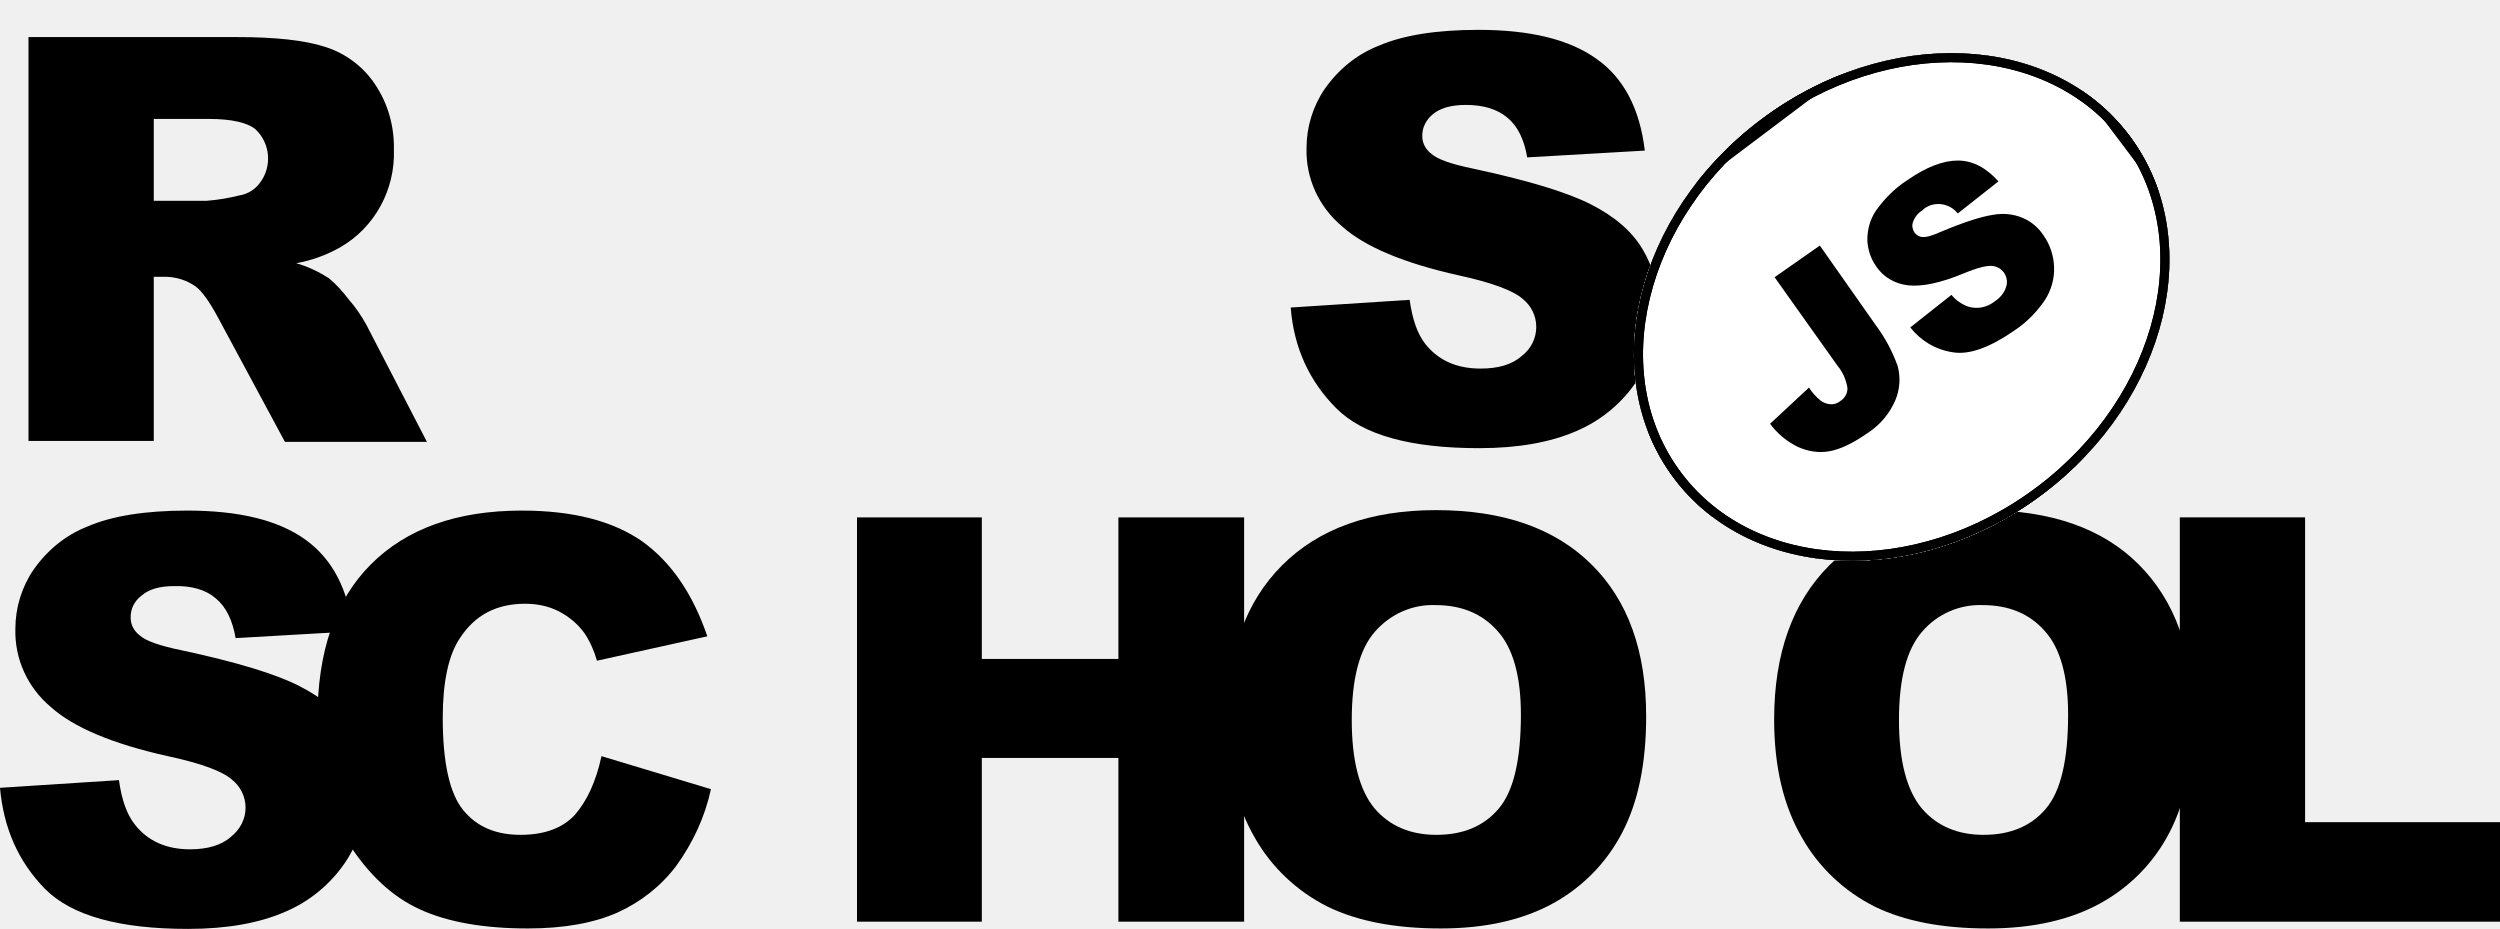
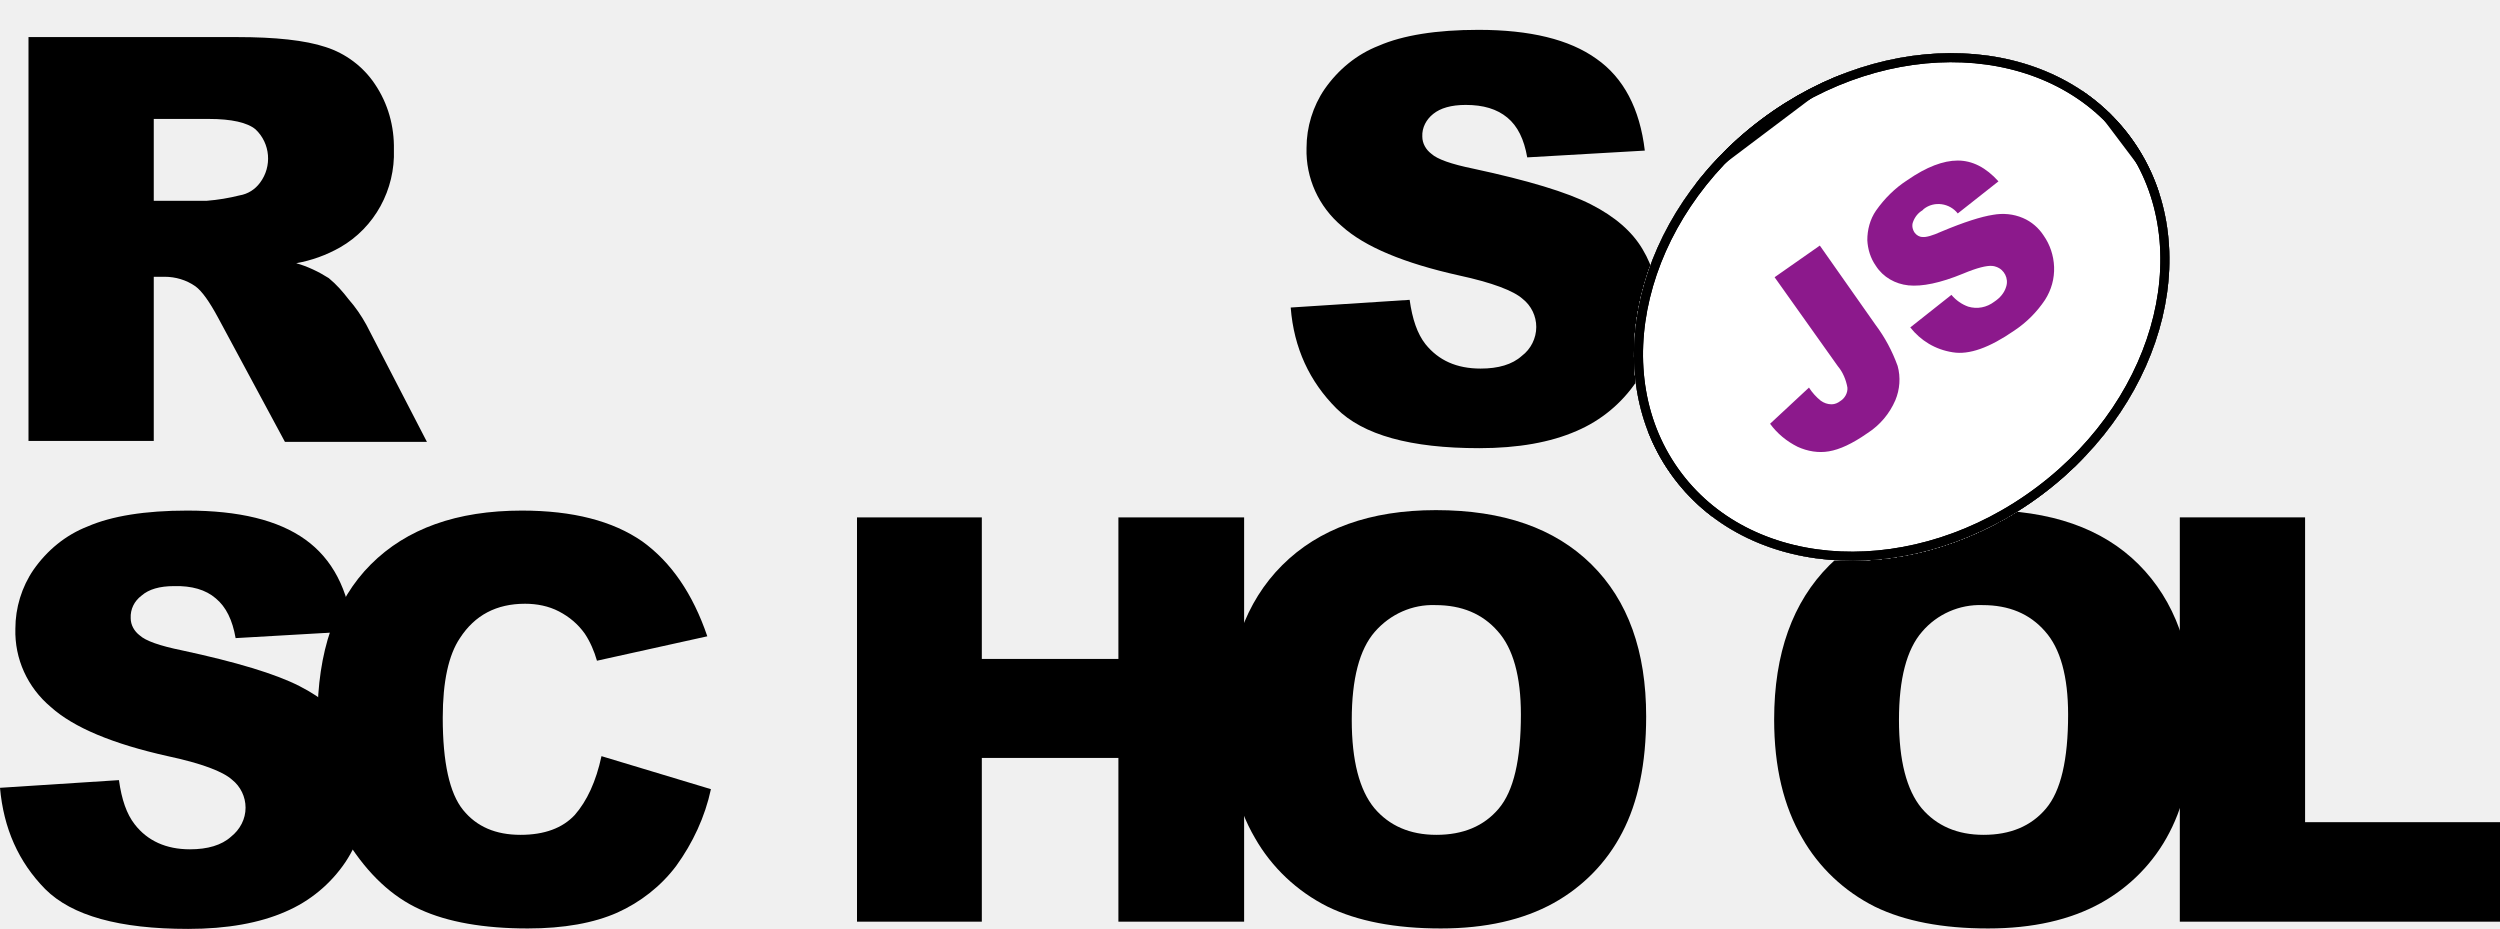
<svg xmlns="http://www.w3.org/2000/svg" xmlns:xlink="http://www.w3.org/1999/xlink" id="Layer_1" viewBox="0 0 552.8 205.3">
  <style>.st0{fill:#fff}.st1{clip-path:url(#SVGID_2_)}.st2{clip-path:url(#SVGID_4_)}.st3{clip-path:url(#SVGID_6_)}.st4{clip-path:url(#SVGID_8_)}.st5{fill:#fff;stroke:#000;stroke-width:4;stroke-miterlimit:10}.st6{clip-path:url(#SVGID_8_)}.st6,.st7{fill:none;stroke:#000;stroke-width:4;stroke-miterlimit:10}.st8,.st9{clip-path:url(#SVGID_10_)}.st9{fill:none;stroke:#000;stroke-width:4;stroke-miterlimit:10}</style>
  <path d="M285.4 68l26.3-1.7c.6 4.3 1.7 7.5 3.5 9.8 2.9 3.6 6.9 5.4 12.2 5.4 3.9 0 7-.9 9.1-2.8 2-1.5 3.2-3.9 3.2-6.4 0-2.4-1.1-4.7-3-6.2-2-1.8-6.7-3.6-14.1-5.2-12.1-2.7-20.8-6.3-25.9-10.9-5.1-4.3-8-10.6-7.8-17.3 0-4.6 1.4-9.2 4-13 3-4.3 7.1-7.7 12-9.6 5.3-2.3 12.7-3.5 22-3.5 11.4 0 20.1 2.1 26.1 6.4 6 4.2 9.6 11 10.7 20.3l-26 1.5c-.7-4-2.1-6.9-4.4-8.8s-5.3-2.8-9.2-2.8c-3.2 0-5.6.7-7.2 2-1.5 1.2-2.5 3-2.4 5 0 1.5.8 2.9 2 3.8 1.3 1.2 4.4 2.3 9.3 3.3 12.1 2.6 20.7 5.2 26 7.9 5.3 2.7 9.1 6 11.4 9.9 2.4 4 3.6 8.6 3.5 13.3 0 5.6-1.6 11.2-4.8 15.9-3.3 4.9-7.9 8.7-13.3 11-5.7 2.5-12.9 3.8-21.5 3.8-15.2 0-25.7-2.9-31.6-8.8S286.1 77 285.4 68zM6.3 97.6V8.2h46.1c8.5 0 15.1.7 19.6 2.2 4.4 1.4 8.3 4.3 10.9 8.2 2.9 4.3 4.3 9.3 4.2 14.5.3 8.8-4.2 17.2-11.9 21.6-3 1.7-6.3 2.9-9.7 3.5 2.5.7 5 1.9 7.2 3.3 1.7 1.4 3.1 3 4.4 4.7 1.5 1.7 2.8 3.6 3.9 5.6l13.4 25.9H63L48.2 70.2c-1.9-3.5-3.5-5.8-5-6.9-2-1.4-4.4-2.1-6.8-2.1H34v36.3H6.3zM34 44.4h11.7c2.5-.2 4.9-.6 7.3-1.2 1.8-.3 3.4-1.3 4.5-2.8 2.7-3.6 2.3-8.7-1-11.8-1.8-1.5-5.3-2.3-10.3-2.3H34v18.1zM0 174.2l26.3-1.7c.6 4.3 1.7 7.5 3.5 9.8 2.8 3.6 6.9 5.5 12.2 5.5 3.9 0 7-.9 9.1-2.8 2-1.6 3.2-3.9 3.2-6.4 0-2.4-1.1-4.7-3-6.2-2-1.8-6.7-3.6-14.2-5.2-12.1-2.7-20.8-6.3-25.9-10.9-5.1-4.3-8-10.6-7.8-17.3 0-4.6 1.4-9.2 4-13 3-4.3 7.1-7.7 12-9.6 5.3-2.3 12.7-3.5 22-3.5 11.4 0 20.1 2.1 26.1 6.4s9.5 11 10.6 20.3l-26 1.5c-.7-4-2.1-6.9-4.4-8.8-2.2-1.9-5.3-2.8-9.2-2.7-3.2 0-5.6.7-7.2 2.1-1.6 1.2-2.5 3-2.4 5 0 1.5.8 2.9 2 3.8 1.3 1.2 4.4 2.3 9.3 3.3 12.1 2.6 20.7 5.2 26 7.9 5.3 2.7 9.1 6 11.4 9.9 2.4 4 3.6 8.6 3.6 13.2 0 5.6-1.7 11.1-4.8 15.8-3.3 4.9-7.9 8.7-13.3 11-5.7 2.5-12.9 3.8-21.5 3.8-15.2 0-25.7-2.9-31.6-8.8-5.9-6-9.2-13.4-10-22.4z" />
  <path d="M133 167.2l24.2 7.3c-1.3 6.1-4 11.9-7.7 17-3.4 4.5-7.9 8-13 10.3-5.2 2.3-11.8 3.5-19.8 3.5-9.7 0-17.7-1.4-23.8-4.2-6.2-2.8-11.5-7.8-16-14.9-4.5-7.1-6.7-16.2-6.7-27.3 0-14.8 3.9-26.2 11.8-34.1s19-11.9 33.4-11.9c11.3 0 20.1 2.3 26.6 6.8 6.4 4.6 11.2 11.6 14.4 21l-24.4 5.4c-.6-2.1-1.5-4.2-2.7-6-1.5-2.1-3.4-3.7-5.7-4.9-2.3-1.2-4.9-1.7-7.5-1.7-6.3 0-11.1 2.5-14.4 7.6-2.5 3.7-3.8 9.6-3.8 17.6 0 9.9 1.5 16.7 4.5 20.4 3 3.7 7.2 5.5 12.7 5.5 5.3 0 9.3-1.5 12-4.4 2.7-3.1 4.7-7.4 5.9-13zm56.5-52.8h27.6v31.3h30.2v-31.3h27.8v89.4h-27.8v-36.2h-30.2v36.2h-27.6v-89.4z" />
  <path d="M271.3 159.1c0-14.6 4.1-26 12.2-34.1 8.1-8.1 19.5-12.2 34-12.2 14.9 0 26.3 4 34.4 12S364 144 364 158.4c0 10.5-1.8 19-5.3 25.7-3.4 6.6-8.7 12-15.2 15.6-6.7 3.7-15 5.6-24.9 5.6-10.1 0-18.4-1.6-25-4.8-6.8-3.4-12.4-8.7-16.1-15.2-4.1-7-6.2-15.7-6.2-26.2zm27.6.1c0 9 1.7 15.5 5 19.5 3.3 3.9 7.9 5.9 13.7 5.9 5.9 0 10.5-1.9 13.8-5.8s4.9-10.8 4.9-20.8c0-8.4-1.7-14.6-5.1-18.4-3.4-3.9-8-5.8-13.8-5.8-5.1-.2-10 2-13.4 5.9-3.4 3.9-5.1 10.4-5.1 19.5zm93.4-.1c0-14.6 4.1-26 12.2-34.1 8.1-8.1 19.5-12.2 34-12.2 14.9 0 26.4 4 34.4 12S485 144 485 158.4c0 10.5-1.8 19-5.3 25.7-3.4 6.6-8.7 12-15.2 15.6-6.7 3.7-15 5.6-24.9 5.6-10.1 0-18.4-1.6-25-4.8-6.8-3.4-12.4-8.7-16.1-15.2-4.1-7-6.2-15.7-6.2-26.2zm27.6.1c0 9 1.7 15.5 5 19.5 3.3 3.9 7.9 5.9 13.7 5.9 5.9 0 10.5-1.9 13.8-5.8 3.3-3.9 4.9-10.8 4.9-20.8 0-8.4-1.7-14.6-5.1-18.4-3.4-3.9-8-5.8-13.8-5.8-5.1-.2-10.1 2-13.4 5.9-3.4 3.9-5.1 10.4-5.1 19.5z" />
  <path d="M482.1 114.4h27.6v67.4h43.1v22H482v-89.4z" />
  <ellipse transform="rotate(-37.001 420.46 67.88)" class="st0" cx="420.5" cy="67.9" rx="63" ry="51.8" />
  <defs>
    <ellipse id="SVGID_1_" transform="rotate(-37.001 420.46 67.88)" cx="420.5" cy="67.9" rx="63" ry="51.8" />
  </defs>
  <clipPath id="SVGID_2_">
    <use xlink:href="#SVGID_1_" overflow="visible" />
  </clipPath>
  <g class="st1">
    <path transform="rotate(-37.001 420.82 68.353)" class="st0" d="M330.9-14.2h179.8v165.1H330.9z" />
    <g id="Layer_2_1_">
      <defs>
        <path id="SVGID_3_" transform="rotate(-37.001 420.82 68.353)" d="M330.9-14.2h179.8v165.1H330.9z" />
      </defs>
      <clipPath id="SVGID_4_">
        <use xlink:href="#SVGID_3_" overflow="visible" />
      </clipPath>
      <g id="Layer_1-2" class="st2">
        <ellipse transform="rotate(-37.001 420.46 67.88)" class="st0" cx="420.5" cy="67.9" rx="63" ry="51.8" />
        <defs>
          <ellipse id="SVGID_5_" transform="rotate(-37.001 420.46 67.88)" cx="420.5" cy="67.9" rx="63" ry="51.8" />
        </defs>
        <clipPath id="SVGID_6_">
          <use xlink:href="#SVGID_5_" overflow="visible" />
        </clipPath>
        <g class="st3">
          <path transform="rotate(-37 420.799 68.802)" class="st0" d="M357.8 17h125.9v103.7H357.8z" />
          <defs>
            <path id="SVGID_7_" transform="rotate(-37 420.799 68.802)" d="M357.8 17h125.9v103.7H357.8z" />
          </defs>
          <clipPath id="SVGID_8_">
            <use xlink:href="#SVGID_7_" overflow="visible" />
          </clipPath>
          <g class="st4">
            <ellipse transform="rotate(-37.001 420.46 67.88)" class="st5" cx="420.5" cy="67.9" rx="63" ry="51.8" />
          </g>
          <path transform="rotate(-37 420.799 68.802)" class="st6" d="M357.8 17h125.9v103.7H357.8z" />
          <ellipse transform="rotate(-37.001 420.46 67.88)" class="st7" cx="420.5" cy="67.9" rx="63" ry="51.8" />
          <path transform="rotate(-37 420.799 68.802)" class="st0" d="M357.8 17h125.9v103.7H357.8z" />
          <defs>
            <path id="SVGID_9_" transform="rotate(-37 420.799 68.802)" d="M357.8 17h125.9v103.7H357.8z" />
          </defs>
          <clipPath id="SVGID_10_">
            <use xlink:href="#SVGID_9_" overflow="visible" />
          </clipPath>
          <g class="st8">
            <ellipse transform="rotate(-37.001 420.46 67.88)" class="st5" cx="420.5" cy="67.9" rx="63" ry="51.8" />
          </g>
          <path transform="rotate(-37 420.799 68.802)" class="st9" d="M357.8 17h125.9v103.7H357.8z" />
          <path transform="rotate(-37.001 420.82 68.353)" class="st7" d="M330.9-14.2h179.8v165.1H330.9z" />
        </g>
        <ellipse transform="rotate(-37.001 420.46 67.88)" class="st7" cx="420.5" cy="67.9" rx="63" ry="51.8" />
-         <path d="M392.4 61.3l10-7 12.3 17.5c2.1 2.8 3.7 5.8 4.9 9.1.7 2.5.5 5.2-.5 7.6-1.3 3-3.4 5.5-6.2 7.3-3.3 2.3-6.1 3.6-8.5 4-2.3.4-4.7 0-6.9-1-2.4-1.2-4.5-2.9-6.1-5.1l8.6-8c.7 1.1 1.6 2.1 2.6 2.9.7.5 1.5.8 2.4.8.7 0 1.4-.3 1.9-.7 1-.6 1.7-1.8 1.6-3-.3-1.7-1-3.4-2.1-4.7l-14-19.7zm30 11.1l9.1-7.2c1 1.2 2.3 2.1 3.7 2.6 2 .6 4.1.2 5.8-1.1 1.2-.8 2.2-1.9 2.6-3.3.6-1.8-.4-3.8-2.2-4.4-.3-.1-.6-.2-.9-.2-1.2-.1-3.3.4-6.4 1.7-5.1 2.1-9.1 2.9-12.1 2.6-2.9-.3-5.6-1.8-7.2-4.3-1.2-1.7-1.8-3.7-1.9-5.7 0-2.3.6-4.6 1.9-6.5 1.9-2.7 4.2-5 7-6.8 4.2-2.9 7.9-4.3 11.1-4.3 3.2 0 6.2 1.5 9 4.6l-9 7.1c-1.8-2.3-5.2-2.8-7.5-1l-.3.3c-1 .6-1.7 1.5-2.1 2.6-.3.8-.1 1.7.4 2.4.4.5 1 .9 1.7.9.8.1 2.2-.3 4.2-1.2 5-2.1 8.8-3.3 11.4-3.7 2.2-.4 4.5-.2 6.6.7 1.9.8 3.5 2.2 4.6 3.9 1.4 2 2.2 4.4 2.3 6.9.1 2.6-.6 5.1-2 7.3-1.8 2.7-4.1 5-6.8 6.8-5.5 3.8-10 5.4-13.6 4.8-3.9-.6-7.1-2.6-9.4-5.5z" />
+         <path d="M392.4 61.3l10-7 12.3 17.5c2.1 2.8 3.7 5.8 4.9 9.1.7 2.5.5 5.2-.5 7.6-1.3 3-3.4 5.5-6.2 7.3-3.3 2.3-6.1 3.6-8.5 4-2.3.4-4.7 0-6.9-1-2.4-1.2-4.5-2.9-6.1-5.1l8.6-8c.7 1.1 1.6 2.1 2.6 2.9.7.5 1.5.8 2.4.8.7 0 1.4-.3 1.9-.7 1-.6 1.7-1.8 1.6-3-.3-1.7-1-3.4-2.1-4.7l-14-19.7zm30 11.1l9.1-7.2c1 1.2 2.3 2.1 3.7 2.6 2 .6 4.1.2 5.8-1.1 1.2-.8 2.2-1.9 2.6-3.3.6-1.8-.4-3.8-2.2-4.4-.3-.1-.6-.2-.9-.2-1.2-.1-3.3.4-6.4 1.7-5.1 2.1-9.1 2.9-12.1 2.6-2.9-.3-5.6-1.8-7.2-4.3-1.2-1.7-1.8-3.7-1.9-5.7 0-2.3.6-4.6 1.9-6.5 1.9-2.7 4.2-5 7-6.8 4.2-2.9 7.9-4.3 11.1-4.3 3.2 0 6.2 1.5 9 4.6l-9 7.1c-1.8-2.3-5.2-2.8-7.5-1l-.3.3c-1 .6-1.7 1.5-2.1 2.6-.3.8-.1 1.7.4 2.4.4.5 1 .9 1.7.9.8.1 2.2-.3 4.2-1.2 5-2.1 8.8-3.3 11.4-3.7 2.2-.4 4.5-.2 6.6.7 1.9.8 3.5 2.2 4.6 3.9 1.4 2 2.2 4.4 2.3 6.9.1 2.6-.6 5.1-2 7.3-1.8 2.7-4.1 5-6.8 6.8-5.5 3.8-10 5.4-13.6 4.8-3.9-.6-7.1-2.6-9.4-5.5z" fill="purple" fill-opacity="0.9" />
      </g>
    </g>
  </g>
</svg>
